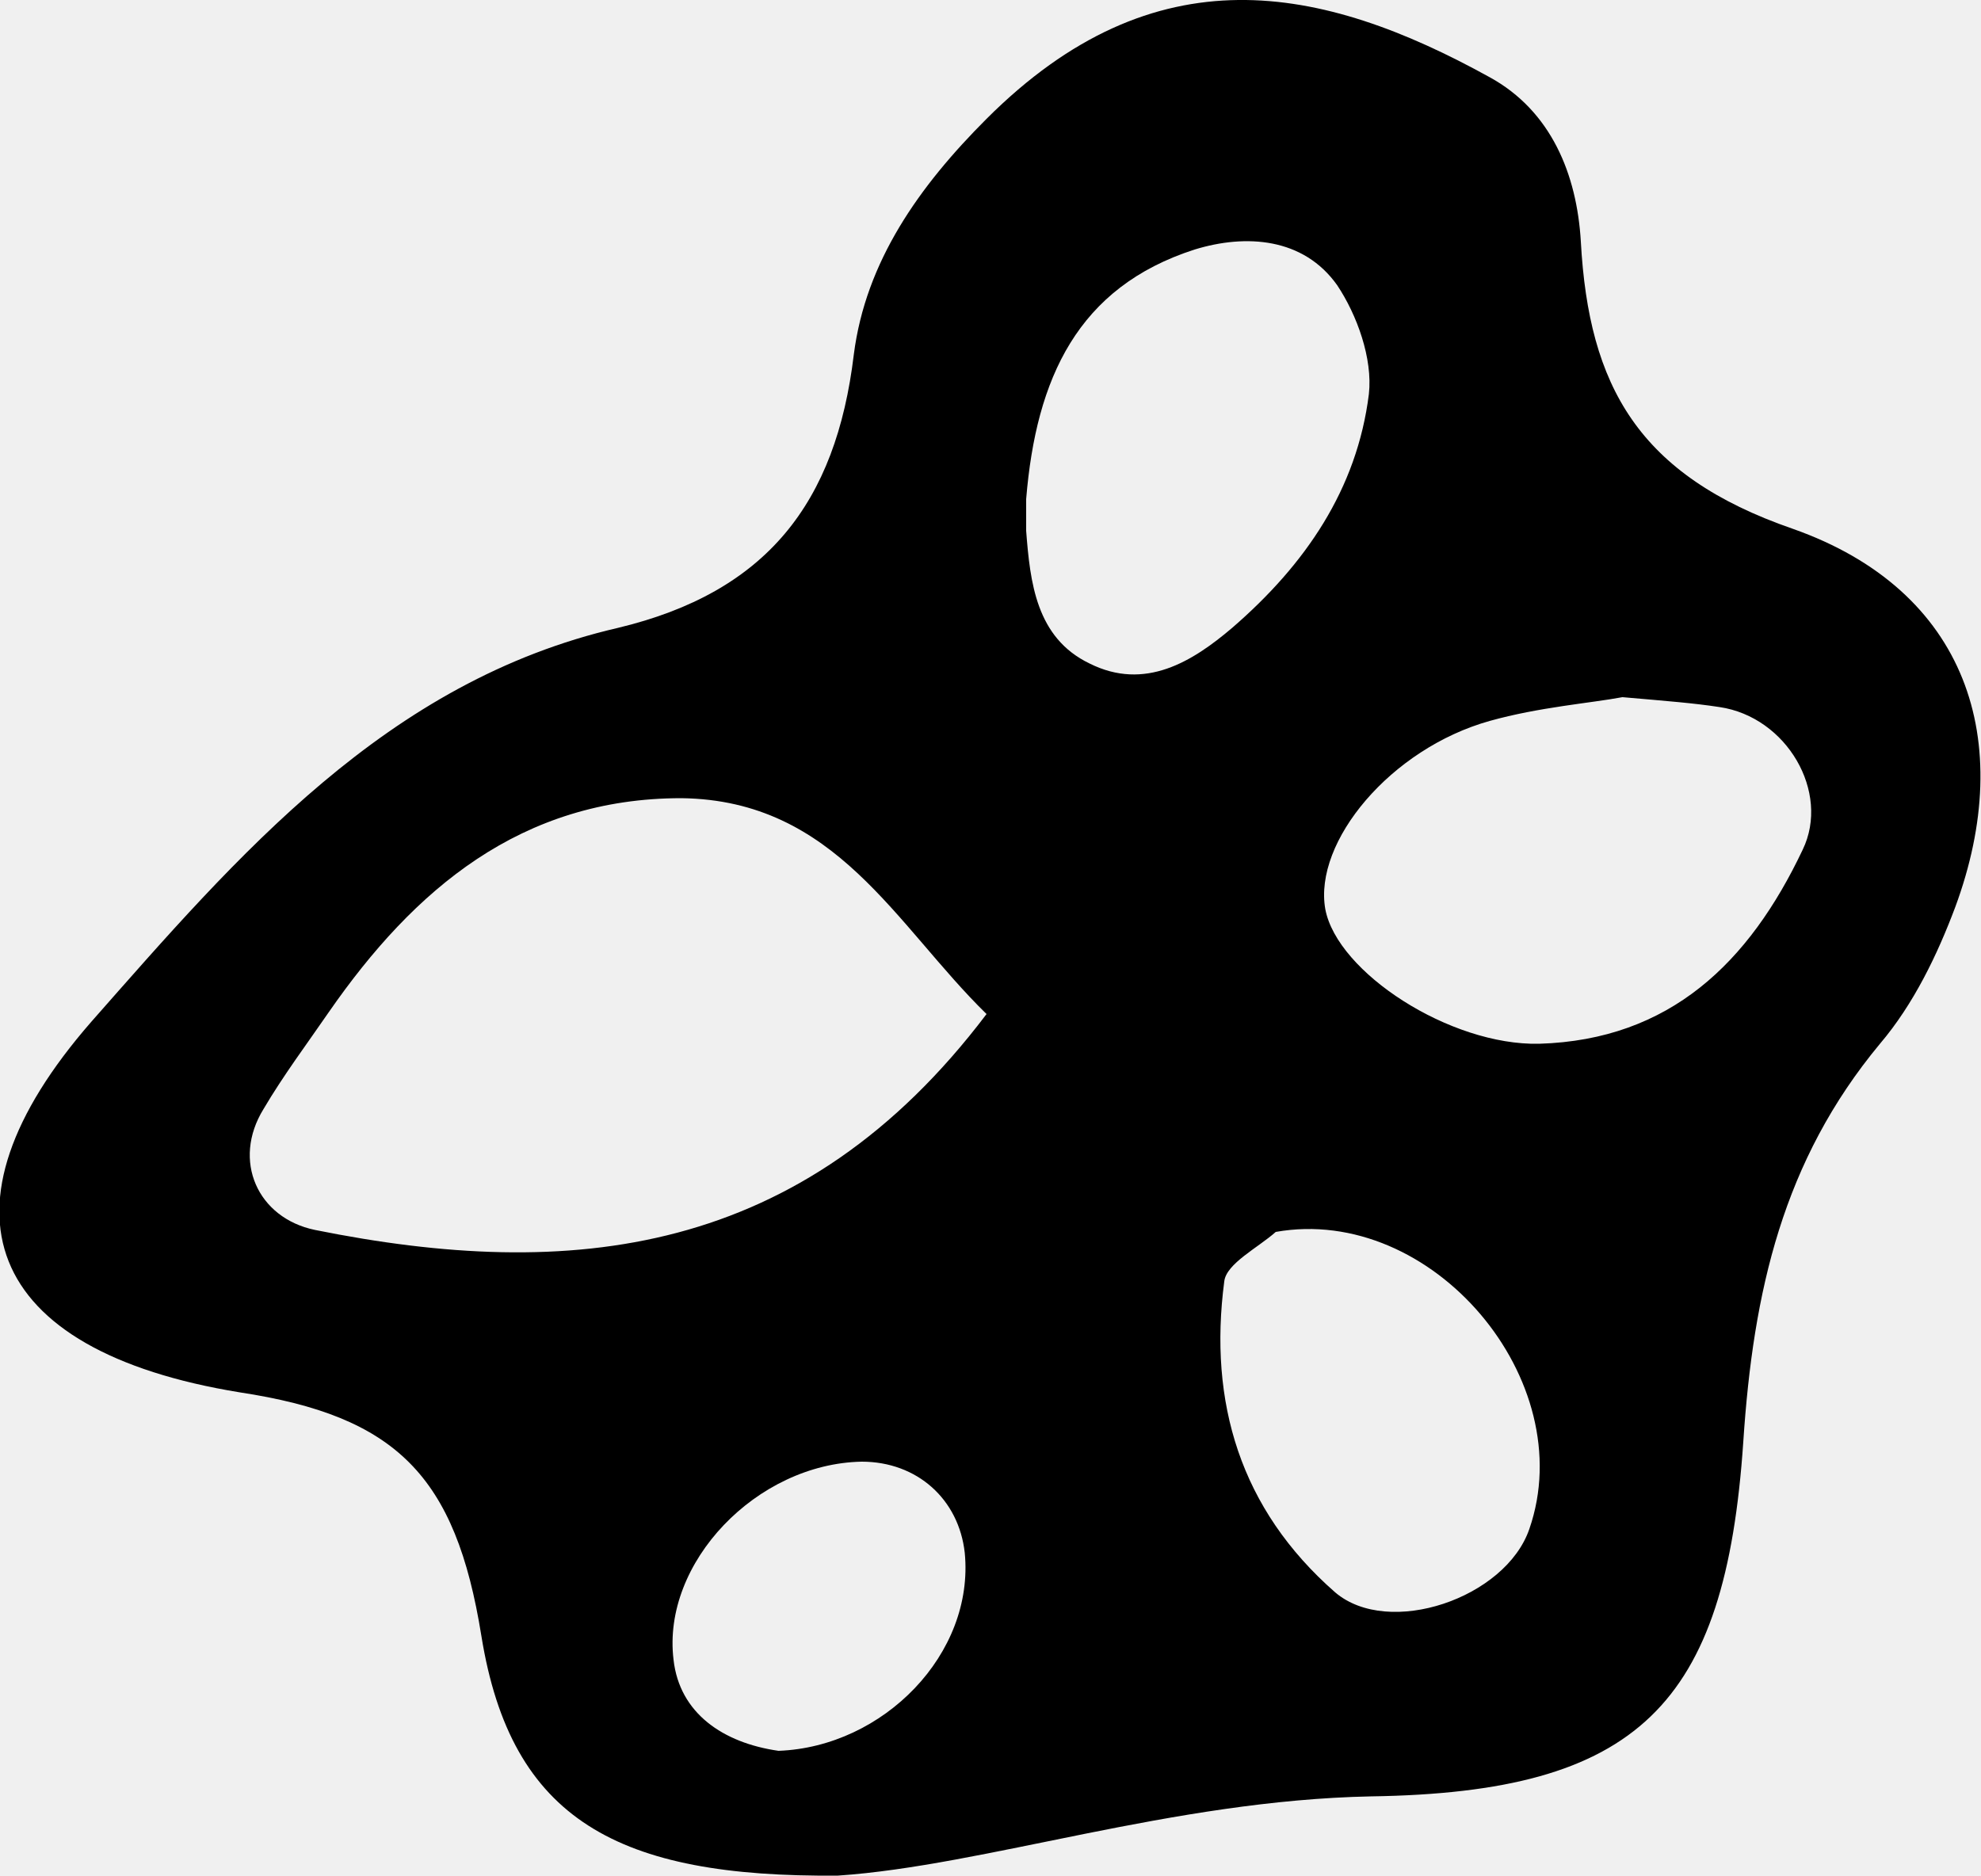
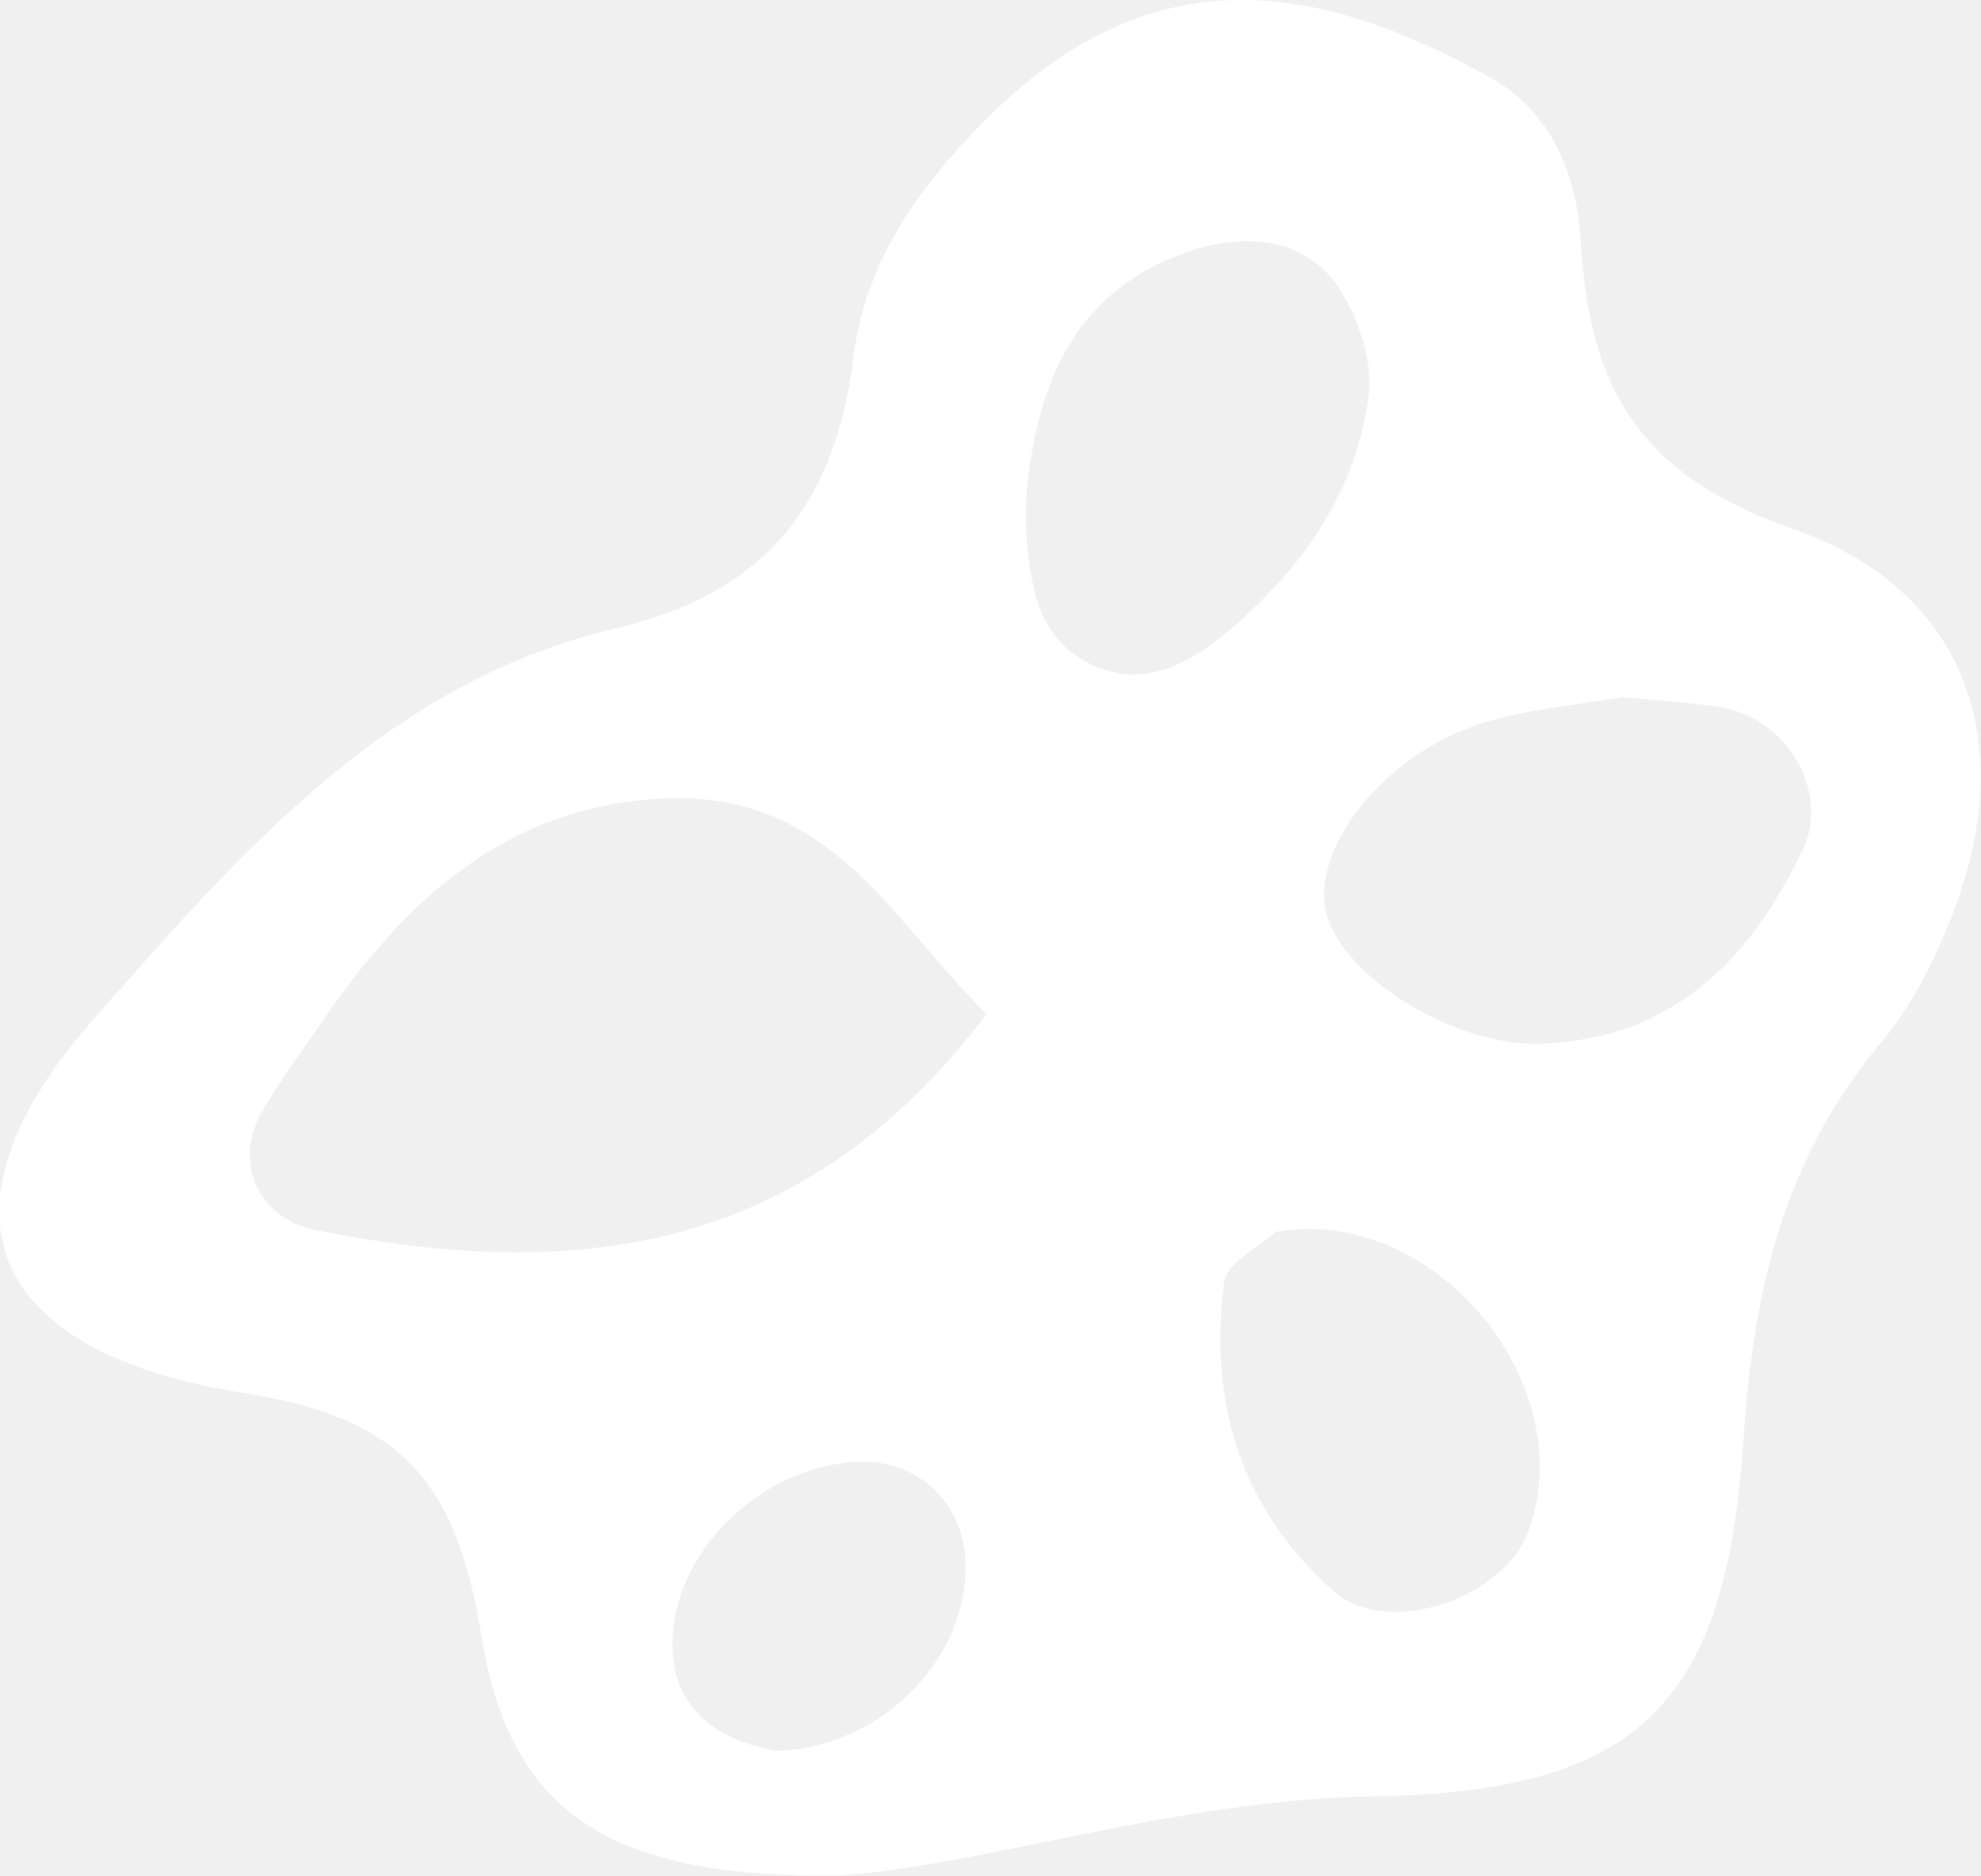
<svg xmlns="http://www.w3.org/2000/svg" version="1.1" id="Layer_1" x="0px" y="0px" viewBox="0 0 100 94.7" style="enable-background:new 0 0 100 94.7;" xml:space="preserve">
-   <path d="M90.5,26.7c-7.8-2.7-10.3-7.2-10.7-14.5c-0.2-3.4-1.5-6.6-4.6-8.3C66.7-0.8,58.3-2.5,49.8,6c-3.4,3.4-6.1,7.2-6.7,11.9  c-0.9,7.5-4.4,12-11.9,13.8C19.5,34.4,12,43.2,4.6,51.6c-8.2,9.4-5.4,16.6,7.5,18.7C20,71.5,23,74.5,24.3,82.6  c1.5,9.3,6.9,12.2,18,12.1c7.4-0.5,16.9-3.8,26.9-4c13.5-0.2,17.9-4.6,18.8-17.9c0.5-7.6,2-14.2,6.9-20.1c1.7-2,2.9-4.5,3.8-6.9  C101.8,37.4,99.3,29.8,90.5,26.7z M39.3,88.4c-2.8-0.4-5-1.9-5.3-4.6c-0.6-4.9,4.2-9.9,9.5-10c2.8,0,4.9,1.9,5.2,4.6  C49.2,83.5,44.6,88.2,39.3,88.4z M15.9,62.1c-2.9-0.6-4.2-3.5-2.6-6.1c1-1.7,2.2-3.3,3.3-4.9c4.3-6.2,9.7-10.8,17.8-10.8  c7.8,0.1,10.8,6.4,15.4,10.9C40.5,63.5,28.8,64.7,15.9,62.1z M55,33.5c-2.7-1.3-3-4.1-3.2-6.7c0-0.7,0-1.3,0-1.6  c0.5-6.1,2.6-10.7,8.5-12.6c2.6-0.8,5.5-0.6,7.2,1.8c1,1.5,1.8,3.7,1.6,5.5c-0.6,4.8-3.2,8.6-6.9,11.8C60.2,33.4,57.8,34.9,55,33.5z   M77.2,77.2c-1.2,3.5-7.1,5.5-9.8,3.2c-4.8-4.2-6.4-9.6-5.6-15.7c0.1-0.9,1.7-1.7,2.6-2.5C72.3,60.8,79.8,69.7,77.2,77.2z M91,42.9  c-2.7,5.7-6.7,9.6-13.3,9.8c-4.5,0.1-10.2-3.6-10.8-6.8c-0.6-3.4,3.3-8.1,8.3-9.5c2.5-0.7,5.1-0.9,6.7-1.2c2.3,0.2,3.6,0.3,4.9,0.5  C90.2,36.2,92.4,40,91,42.9z" />
+   <style type="text/css">
+ 	.st0{fill:#FFFFFF;}
+ </style>
+   <g>
+     <path class="st0" d="M90.5,26.7c-7.8-2.7-10.3-7.2-10.7-14.5c-0.2-3.4-1.5-6.6-4.6-8.3C66.7-0.8,58.3-2.5,49.8,6   c-3.4,3.4-6.1,7.2-6.7,11.9c-0.9,7.5-4.4,12-11.9,13.8C19.5,34.4,12,43.2,4.6,51.6c-8.2,9.4-5.4,16.6,7.5,18.7   C20,71.5,23,74.5,24.3,82.6c1.5,9.3,6.9,12.2,18,12.1c7.4-0.5,16.9-3.8,26.9-4c13.5-0.2,17.9-4.6,18.8-17.9   c0.5-7.6,2-14.2,6.9-20.1c1.7-2,2.9-4.5,3.8-6.9C101.8,37.4,99.3,29.8,90.5,26.7z M39.3,88.4c-2.8-0.4-5-1.9-5.3-4.6   c-0.6-4.9,4.2-9.9,9.5-10c2.8,0,4.9,1.9,5.2,4.6C49.2,83.5,44.6,88.2,39.3,88.4z M15.9,62.1c-2.9-0.6-4.2-3.5-2.6-6.1   c1-1.7,2.2-3.3,3.3-4.9c4.3-6.2,9.7-10.8,17.8-10.8c7.8,0.1,10.8,6.4,15.4,10.9C40.5,63.5,28.8,64.7,15.9,62.1z M55,33.5   c-2.7-1.3-3-4.1-3.2-6.7c0-0.7,0-1.3,0-1.6c0.5-6.1,2.6-10.7,8.5-12.6c2.6-0.8,5.5-0.6,7.2,1.8c1,1.5,1.8,3.7,1.6,5.5   c-0.6,4.8-3.2,8.6-6.9,11.8C60.2,33.4,57.8,34.9,55,33.5z M77.2,77.2c-1.2,3.5-7.1,5.5-9.8,3.2c-4.8-4.2-6.4-9.6-5.6-15.7   c0.1-0.9,1.7-1.7,2.6-2.5C72.3,60.8,79.8,69.7,77.2,77.2z M91,42.9c-2.7,5.7-6.7,9.6-13.3,9.8c-4.5,0.1-10.2-3.6-10.8-6.8   c-0.6-3.4,3.3-8.1,8.3-9.5c2.5-0.7,5.1-0.9,6.7-1.2c2.3,0.2,3.6,0.3,4.9,0.5C90.2,36.2,92.4,40,91,42.9z" />
+   </g>
</svg>
